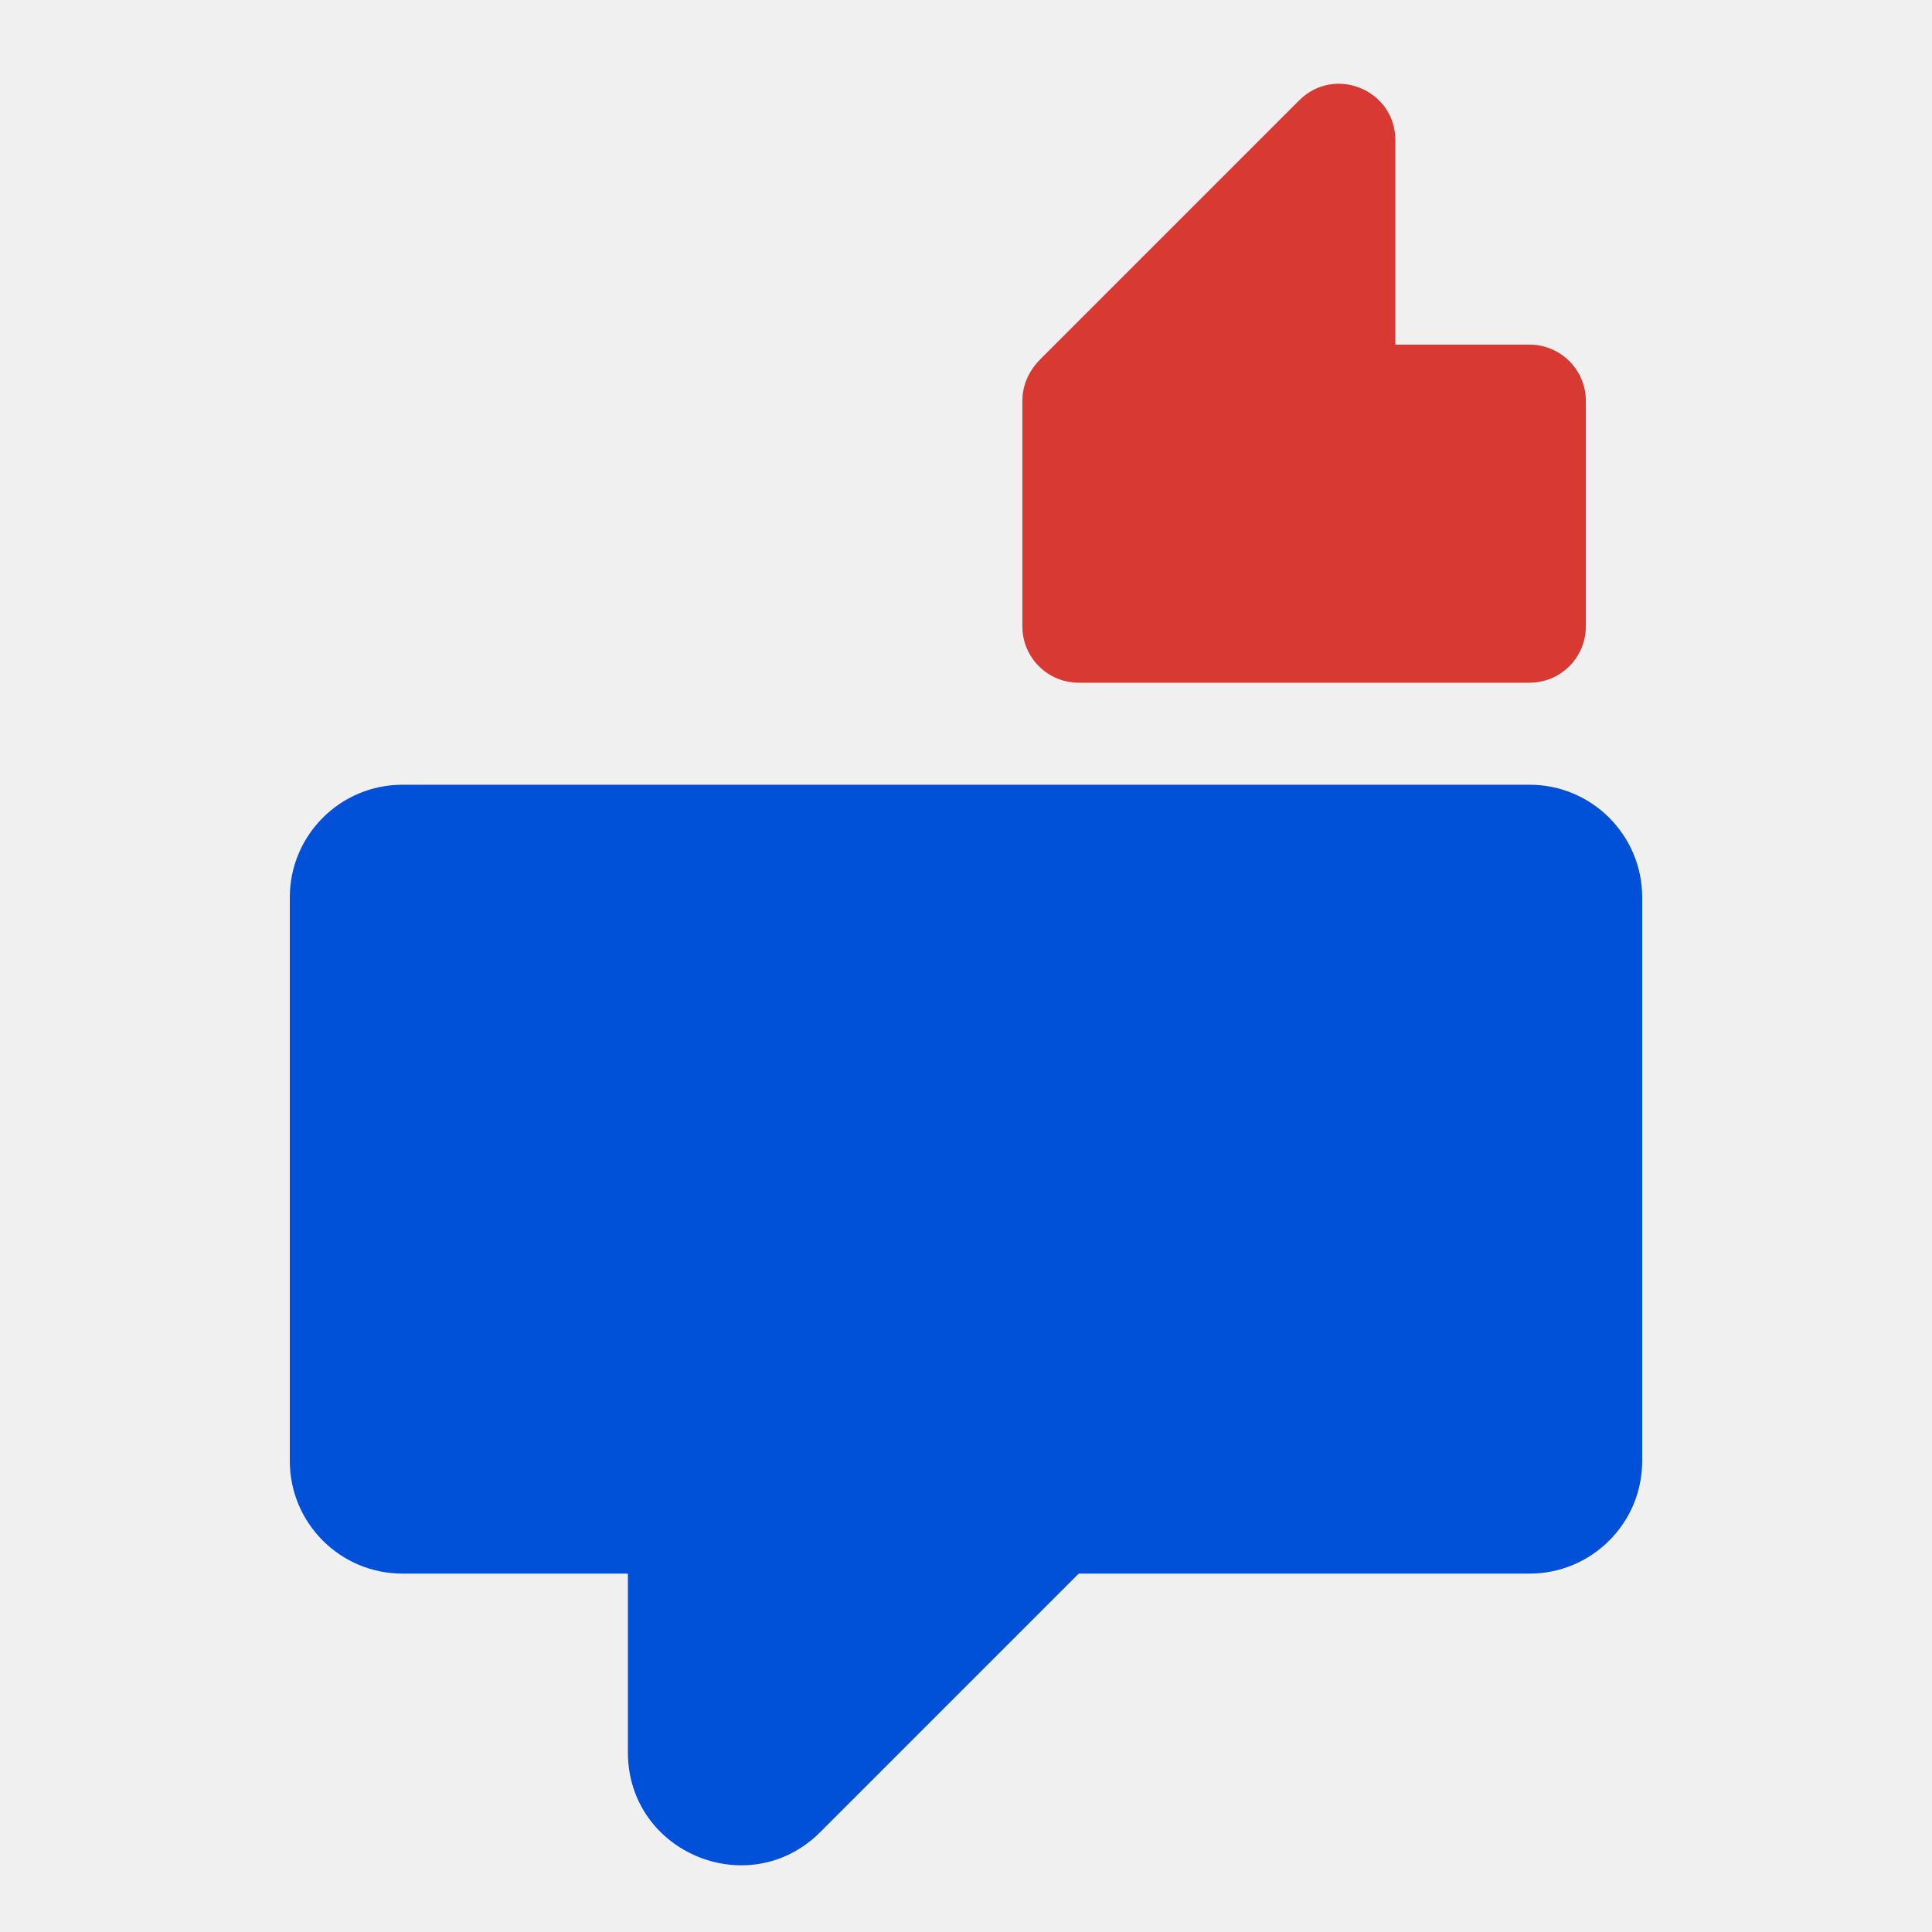
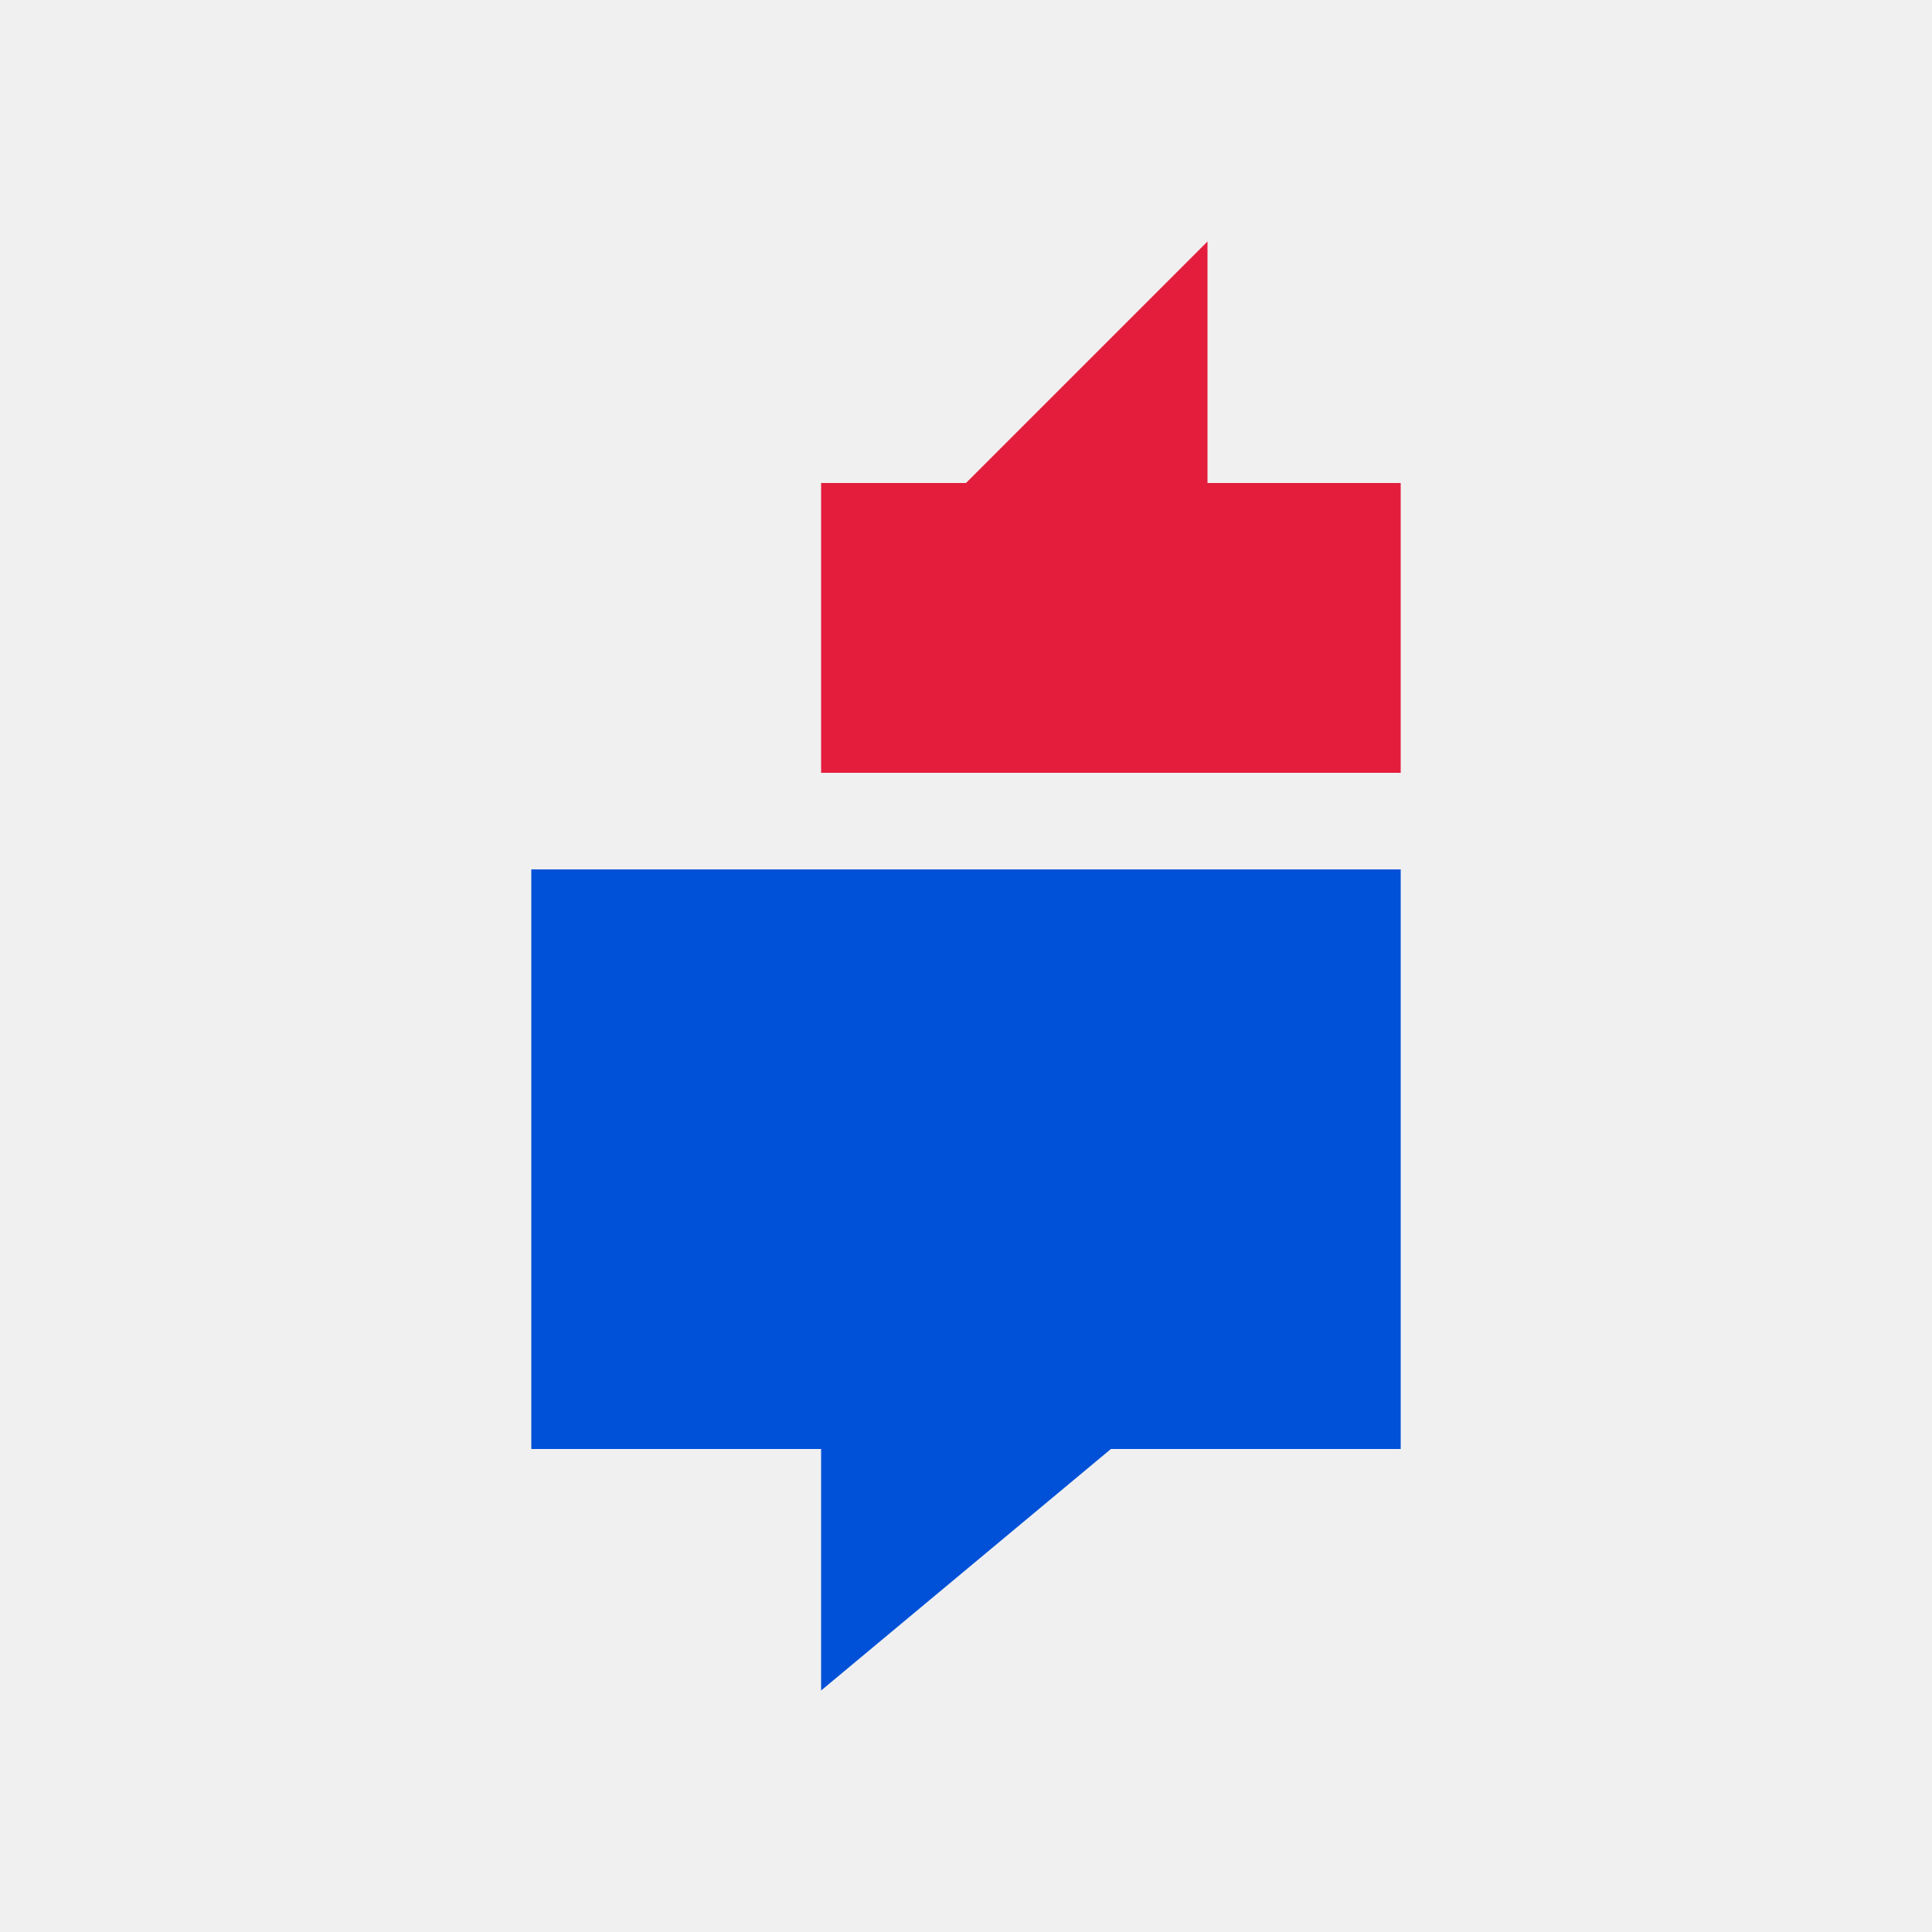
<svg xmlns="http://www.w3.org/2000/svg" width="40" height="40" viewBox="0 0 40 40" fill="none">
-   <g clip-path="url(#clip0_224_20809)">
-     <path d="M13 27.914H21.367C23.446 27.914 24.487 30.427 23.017 31.897L16.983 37.931C15.513 39.401 13 38.36 13 36.281V27.914Z" fill="#0050D8" />
-     <rect x="6" y="16.247" width="28" height="16.333" rx="2.333" fill="#0050D8" />
-     <path d="M28.889 7.086C28.889 8.375 27.845 9.419 26.556 9.419H22.372C21.333 9.419 20.813 8.163 21.548 7.428L26.898 2.078C27.633 1.343 28.889 1.863 28.889 2.903V7.086Z" fill="#D83A33" />
-     <path d="M21.167 8.302C21.167 7.658 21.689 7.135 22.333 7.135H31.667C32.311 7.135 32.833 7.658 32.833 8.302V12.969C32.833 13.613 32.311 14.135 31.667 14.135H22.333C21.689 14.135 21.167 13.613 21.167 12.969V8.302Z" fill="#D83A33" />
-   </g>
-   <defs>
-     <clipPath id="clip0_224_20809">
-       <rect width="40" height="40" fill="white" />
-     </clipPath>
-   </defs>
+   <path d="M25 5L25 10L29 10L29 16L17 16L17 10L20 10L25 5Z" fill="#E41D3D" style="fill:#E41D3D;fill:color(display-p3 0.894 0.114 0.239);fill-opacity:1;" />
+   <path d="M17 30H11V18H29V30H23L17 35V30Z" fill="#0050D8" style="fill:#0050D8;fill:color(display-p3 0 0.314 0.847);fill-opacity:1;" />
</svg>
